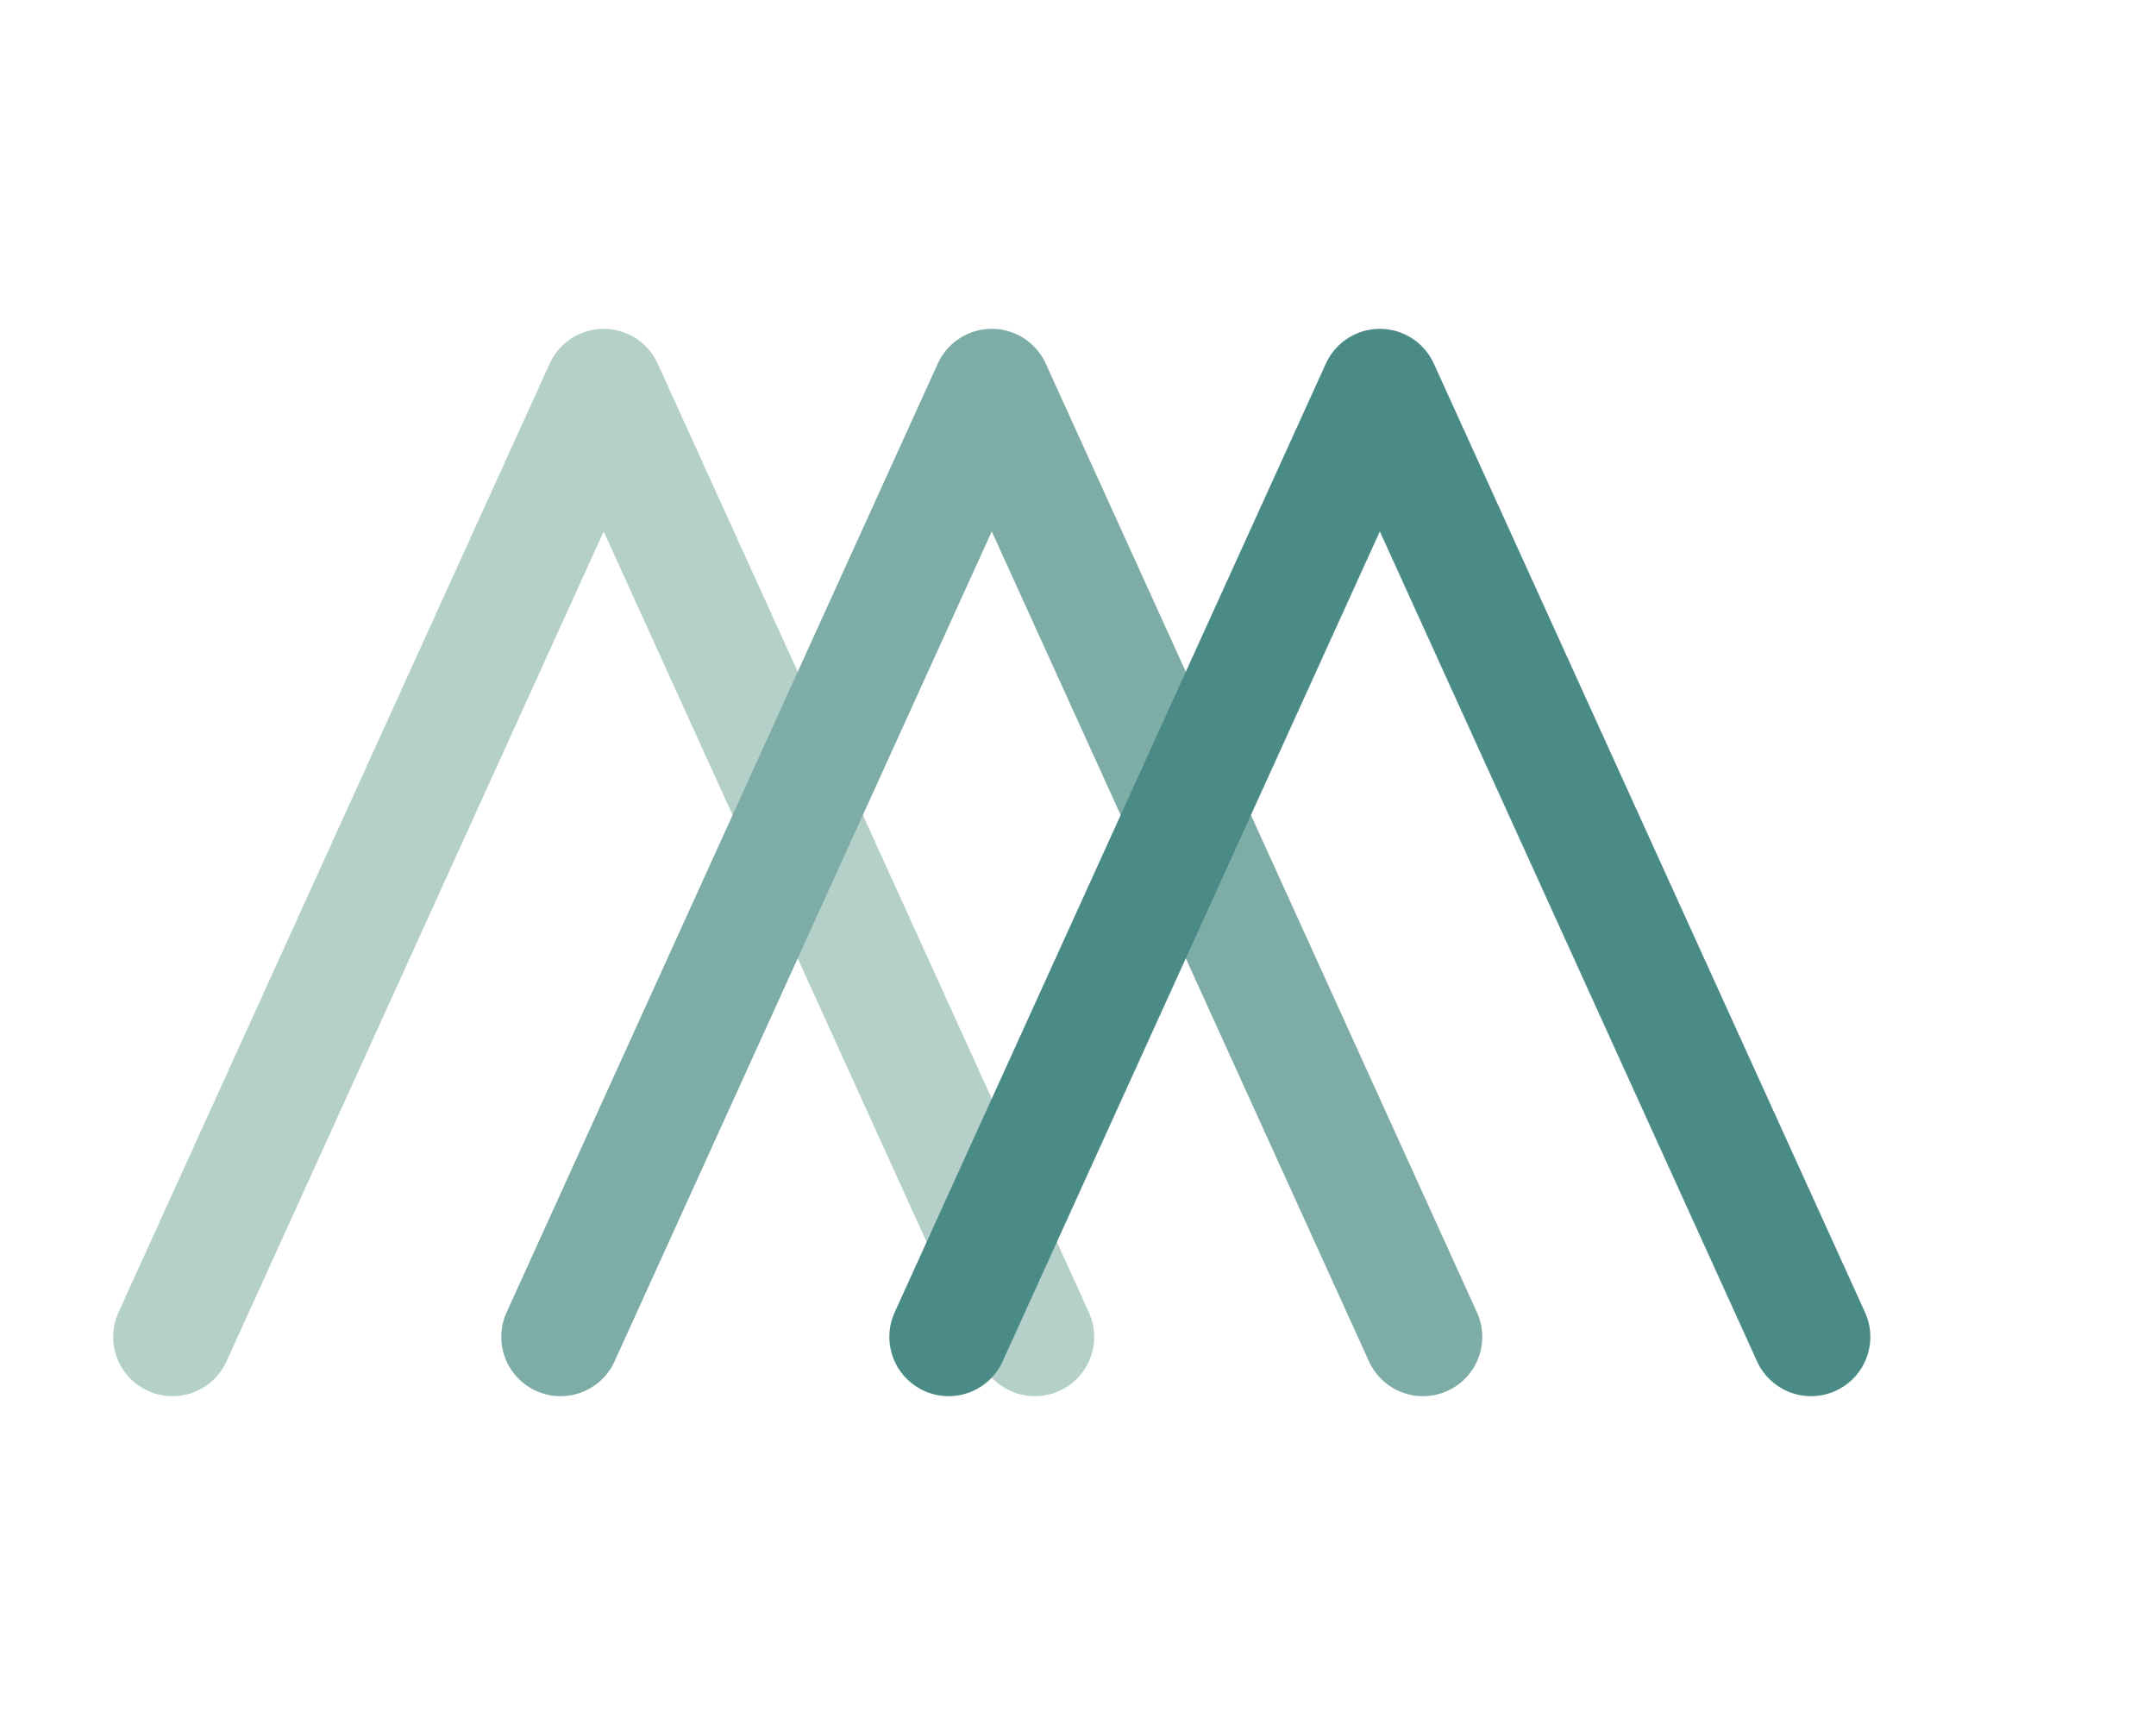
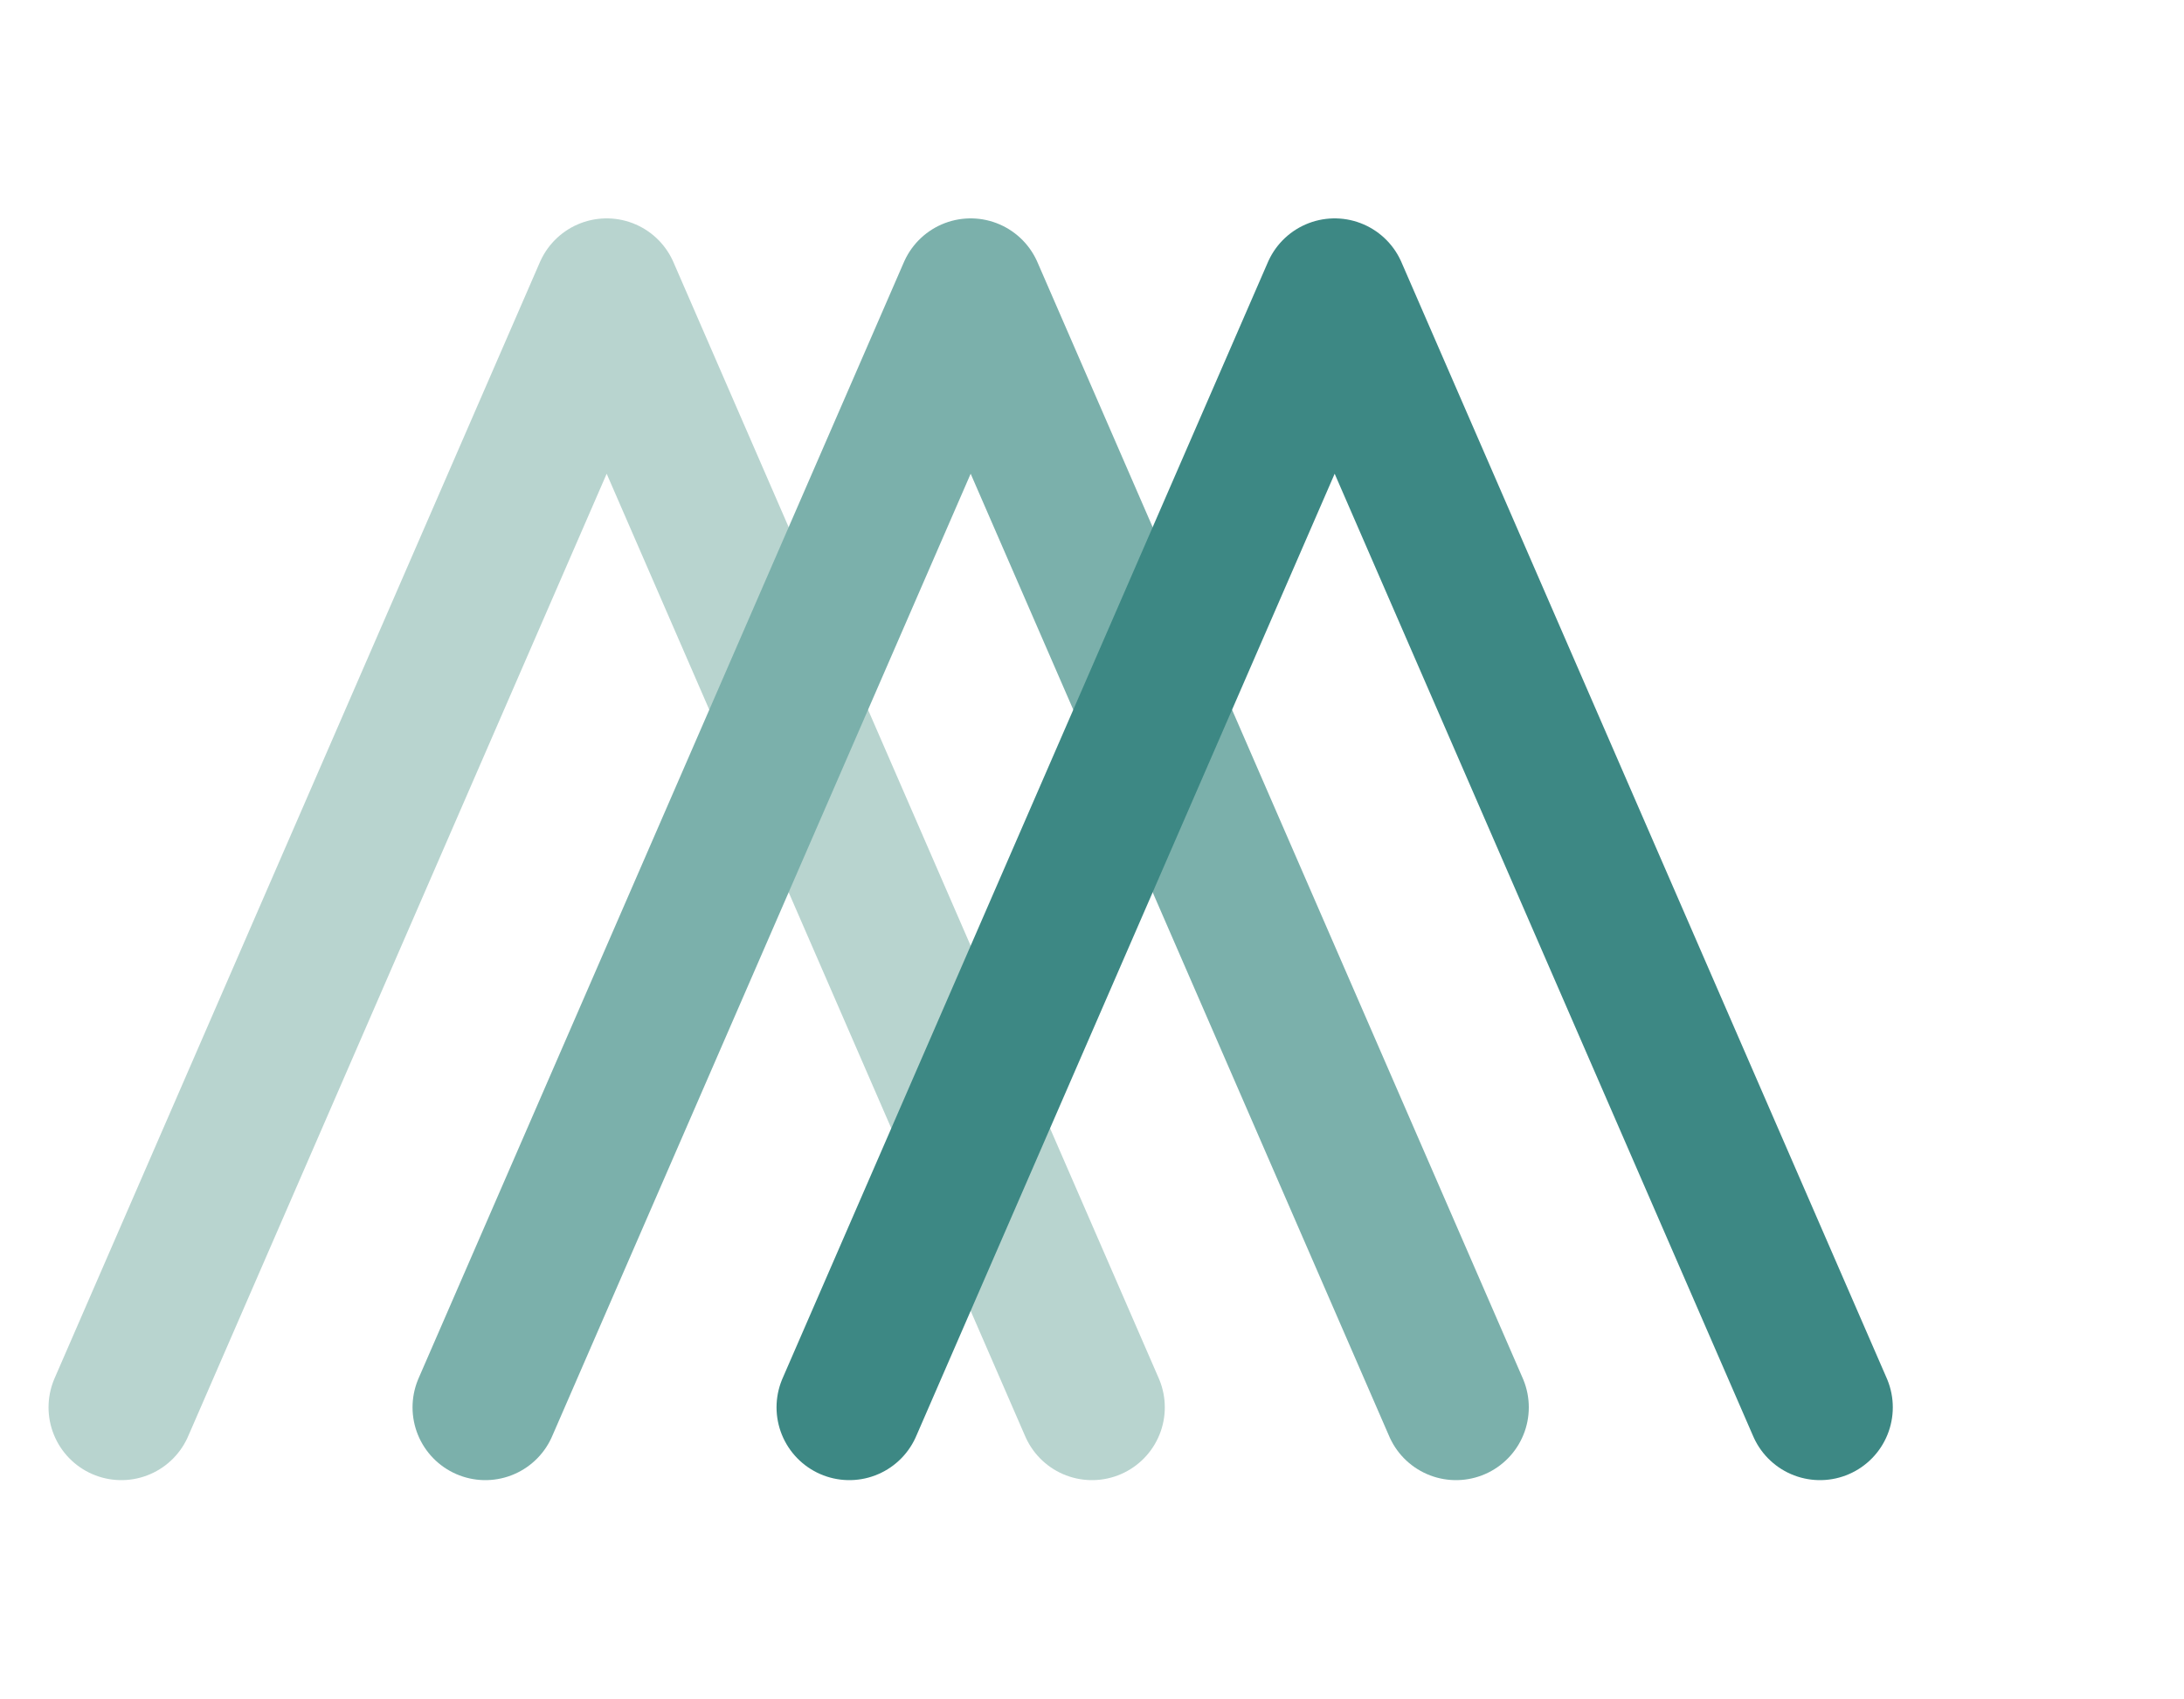
- <svg xmlns="http://www.w3.org/2000/svg" viewBox="0 0 100 80">
-   <polyline points="8,62 28,18 48,62" fill="none" stroke="#b5cfc9" stroke-width="5.5" stroke-linecap="round" stroke-linejoin="round" />
-   <polyline points="26,62 46,18 66,62" fill="none" stroke="#7eada8" stroke-width="5.5" stroke-linecap="round" stroke-linejoin="round" />
-   <polyline points="44,62 64,18 84,62" fill="none" stroke="#4a8a87" stroke-width="5.5" stroke-linecap="round" stroke-linejoin="round" />
+ <svg xmlns="http://www.w3.org/2000/svg" viewBox="0 0 90 70">
+   <polyline points="5,58 25,12 45,58" fill="none" stroke="#b8d4cf" stroke-width="6" stroke-linecap="round" stroke-linejoin="round" />
+   <polyline points="20,58 40,12 60,58" fill="none" stroke="#7bb0ab" stroke-width="6" stroke-linecap="round" stroke-linejoin="round" />
+   <polyline points="35,58 55,12 75,58" fill="none" stroke="#3d8884" stroke-width="6" stroke-linecap="round" stroke-linejoin="round" />
</svg>
